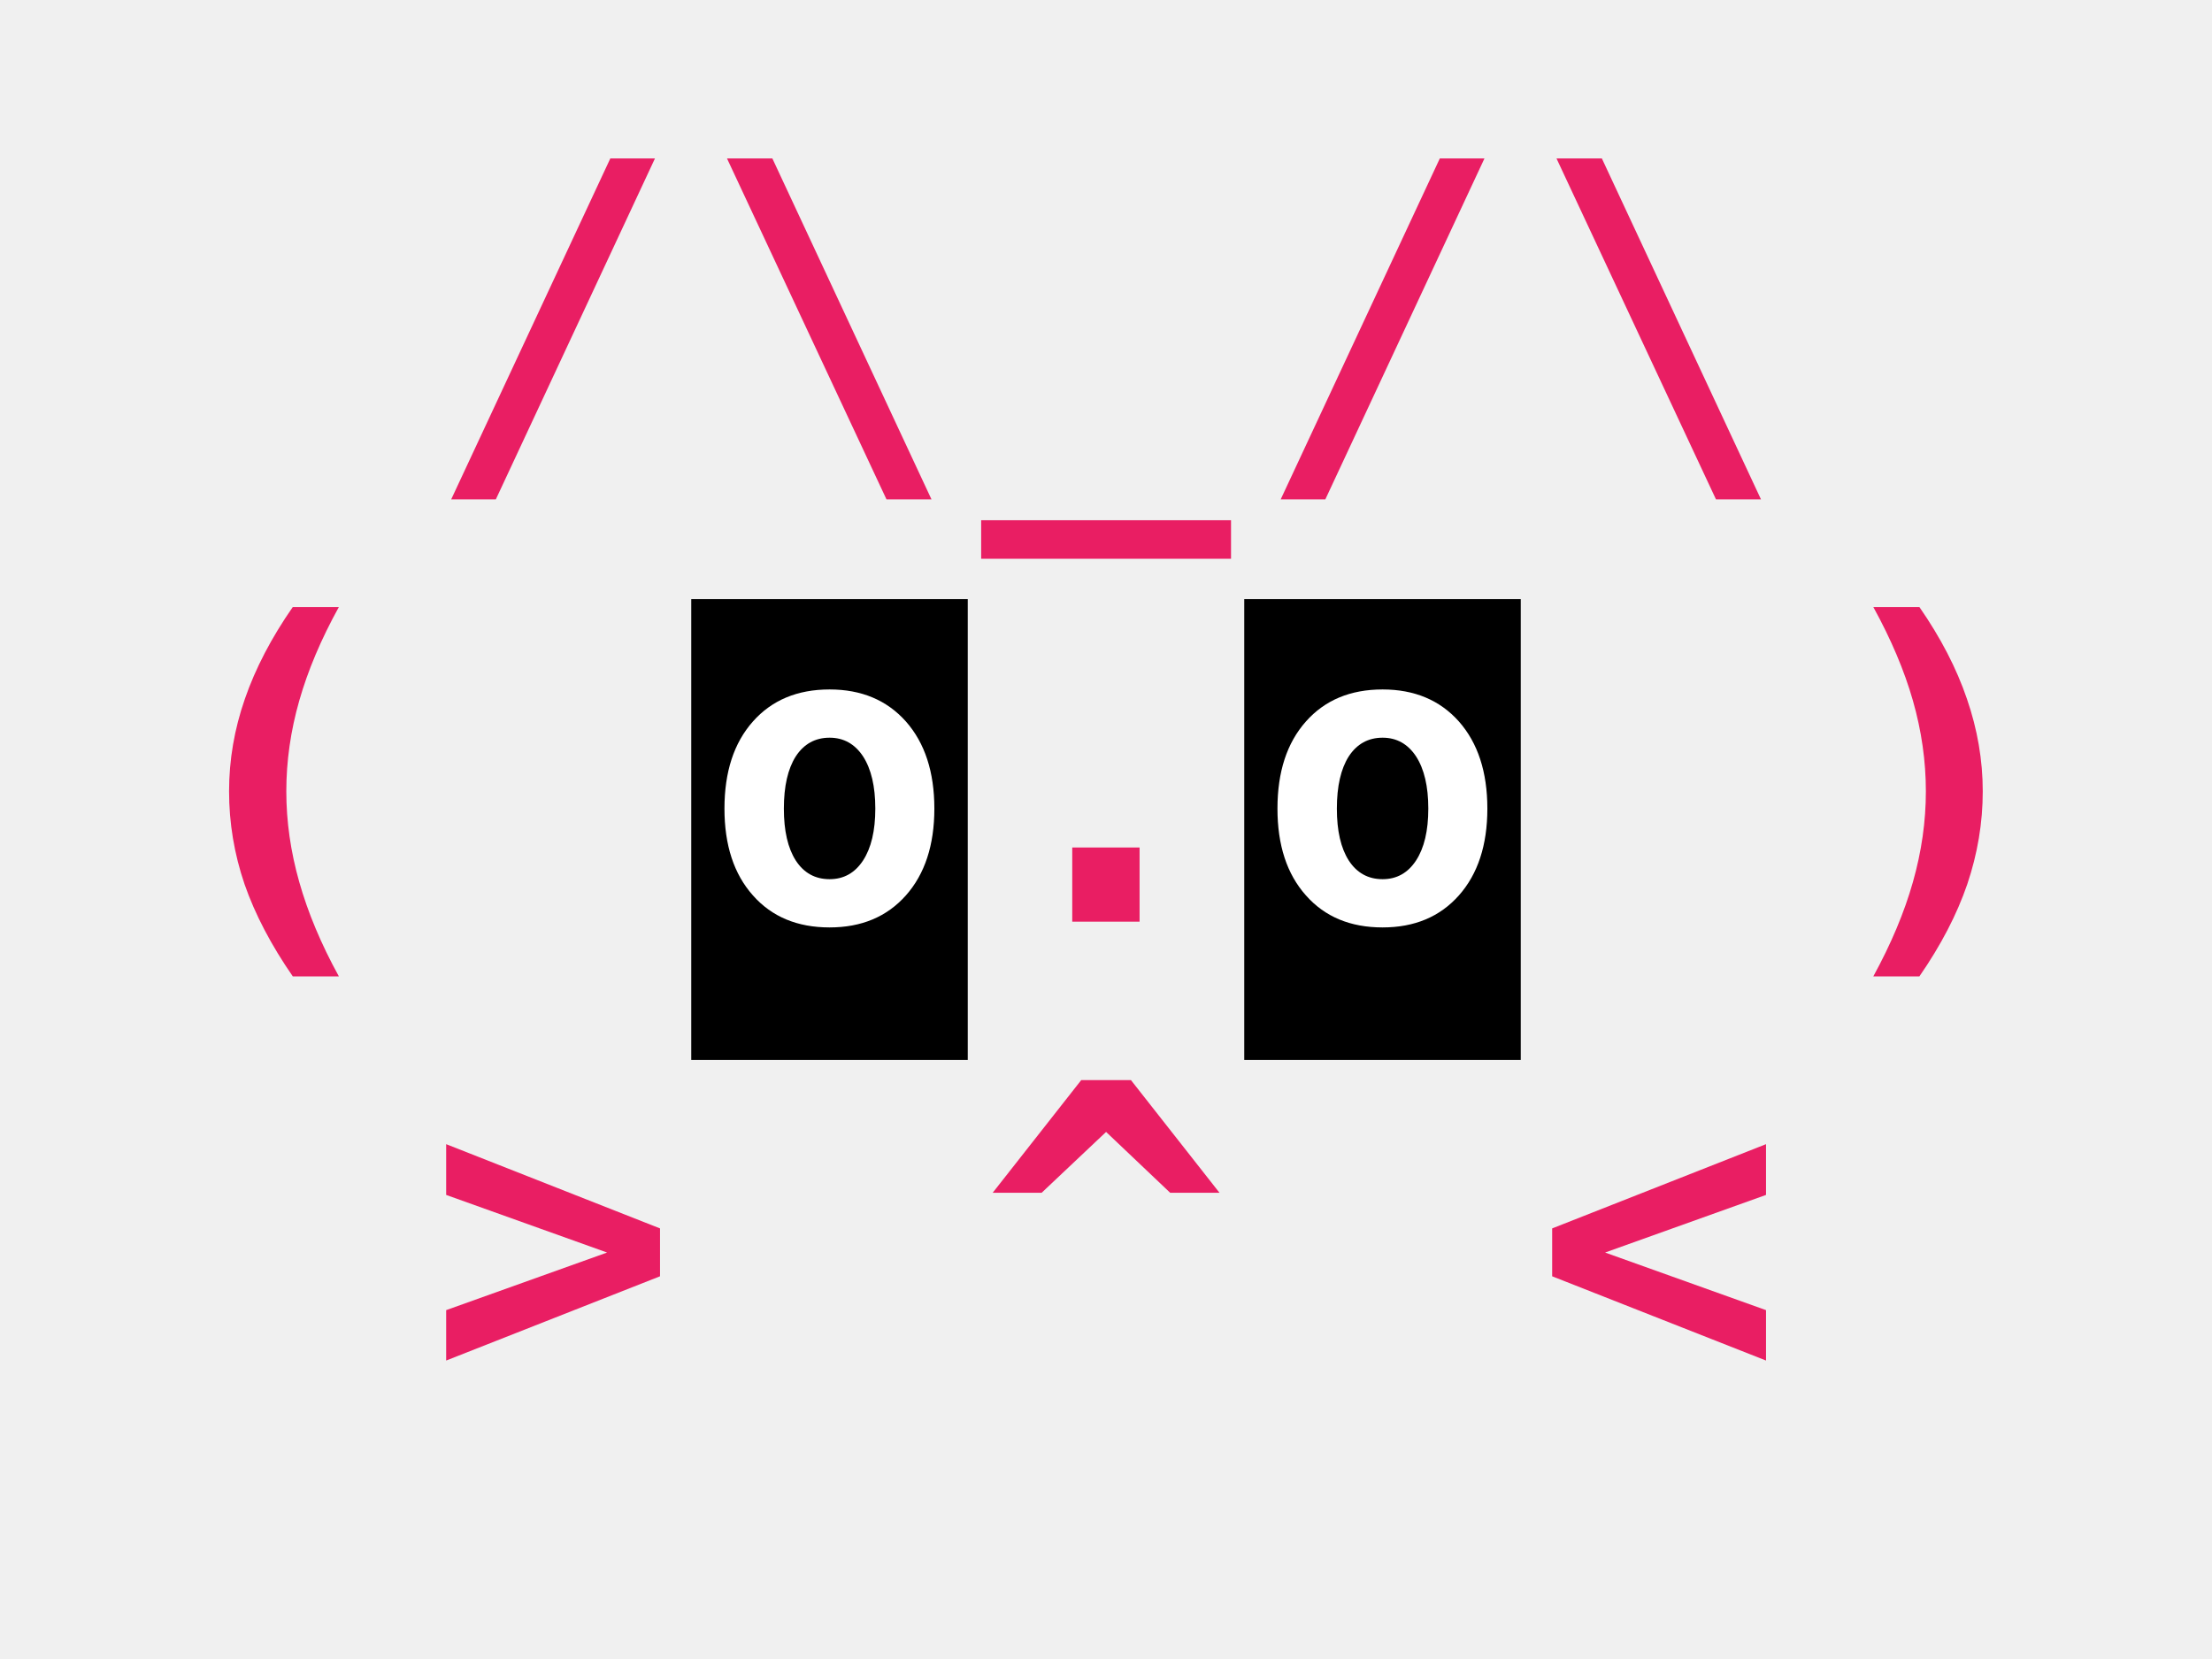
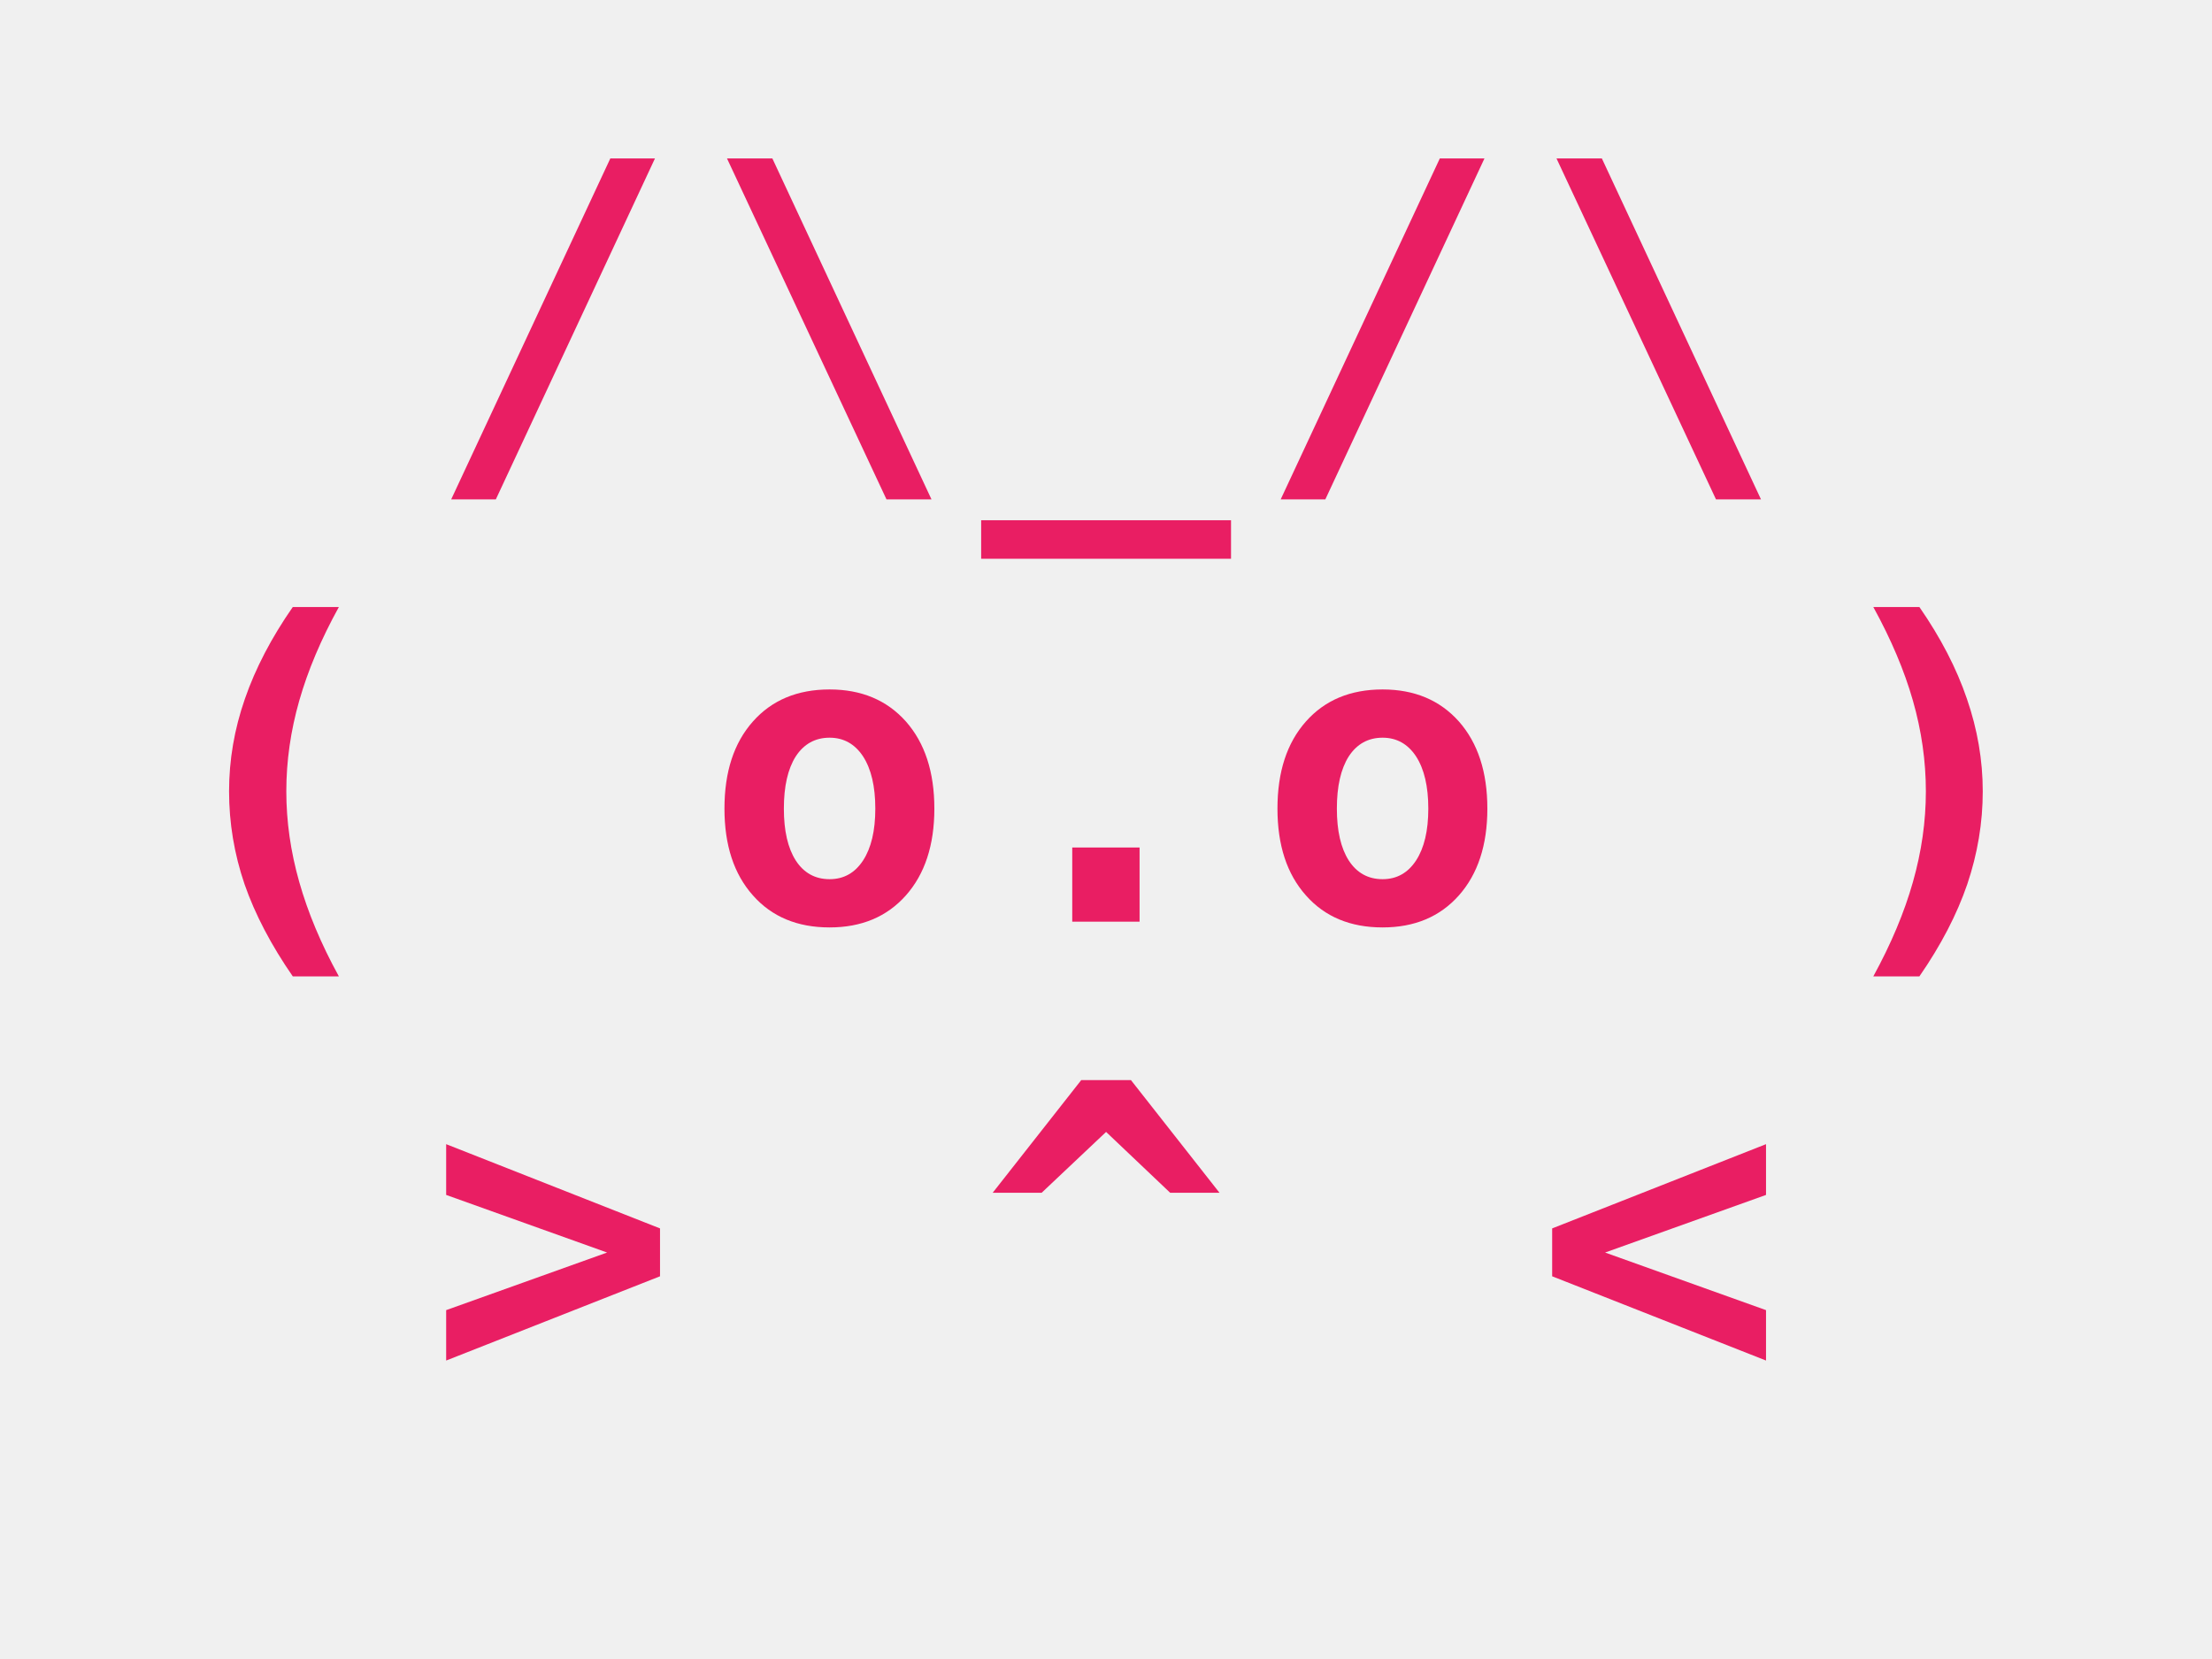
<svg xmlns="http://www.w3.org/2000/svg" viewBox="0 0 96 72" width="384" height="288" role="img" aria-label="MikMik">
-   <rect x="30" y="26" width="12" height="20" fill="#000000" />
-   <rect x="54" y="26" width="12" height="20" fill="#000000" />
-   <g font-family="ui-monospace, SFMono-Regular, Menlo, Consolas, monospace" font-weight="700" font-size="18" text-anchor="middle">
-     <text x="24" y="20" fill="#E91E63">/</text>
-     <text x="36" y="20" fill="#E91E63">\</text>
-     <text x="48" y="20" fill="#E91E63">_</text>
-     <text x="60" y="20" fill="#E91E63">/</text>
-     <text x="72" y="20" fill="#E91E63">\</text>
-     <text x="12" y="40" fill="#E91E63">(</text>
-     <text x="36" y="40" fill="#FFFFFF">o</text>
-     <text x="48" y="40" fill="#E91E63">.</text>
-     <text x="60" y="40" fill="#FFFFFF">o</text>
-     <text x="84" y="40" fill="#E91E63">)</text>
-     <text x="24" y="60" fill="#E91E63">&gt;</text>
-     <text x="48" y="60" fill="#E91E63">^</text>
-     <text x="72" y="60" fill="#E91E63">&lt;</text>
+   <g font-family="ui-monospace, SFMono-Regular, Menlo, Consolas, monospace" font-weight="700" font-size="18" text-anchor="middle" fill="#E91E63">
+     <text x="24" y="20">/</text>
+     <text x="36" y="20">\</text>
+     <text x="48" y="20">_</text>
+     <text x="60" y="20">/</text>
+     <text x="72" y="20">\</text>
+     <text x="12" y="40">(</text>
+     <text x="36" y="40">o</text>
+     <text x="48" y="40">.</text>
+     <text x="60" y="40">o</text>
+     <text x="84" y="40">)</text>
+     <text x="24" y="60">&gt;</text>
+     <text x="48" y="60">^</text>
+     <text x="72" y="60">&lt;</text>
  </g>
</svg>
